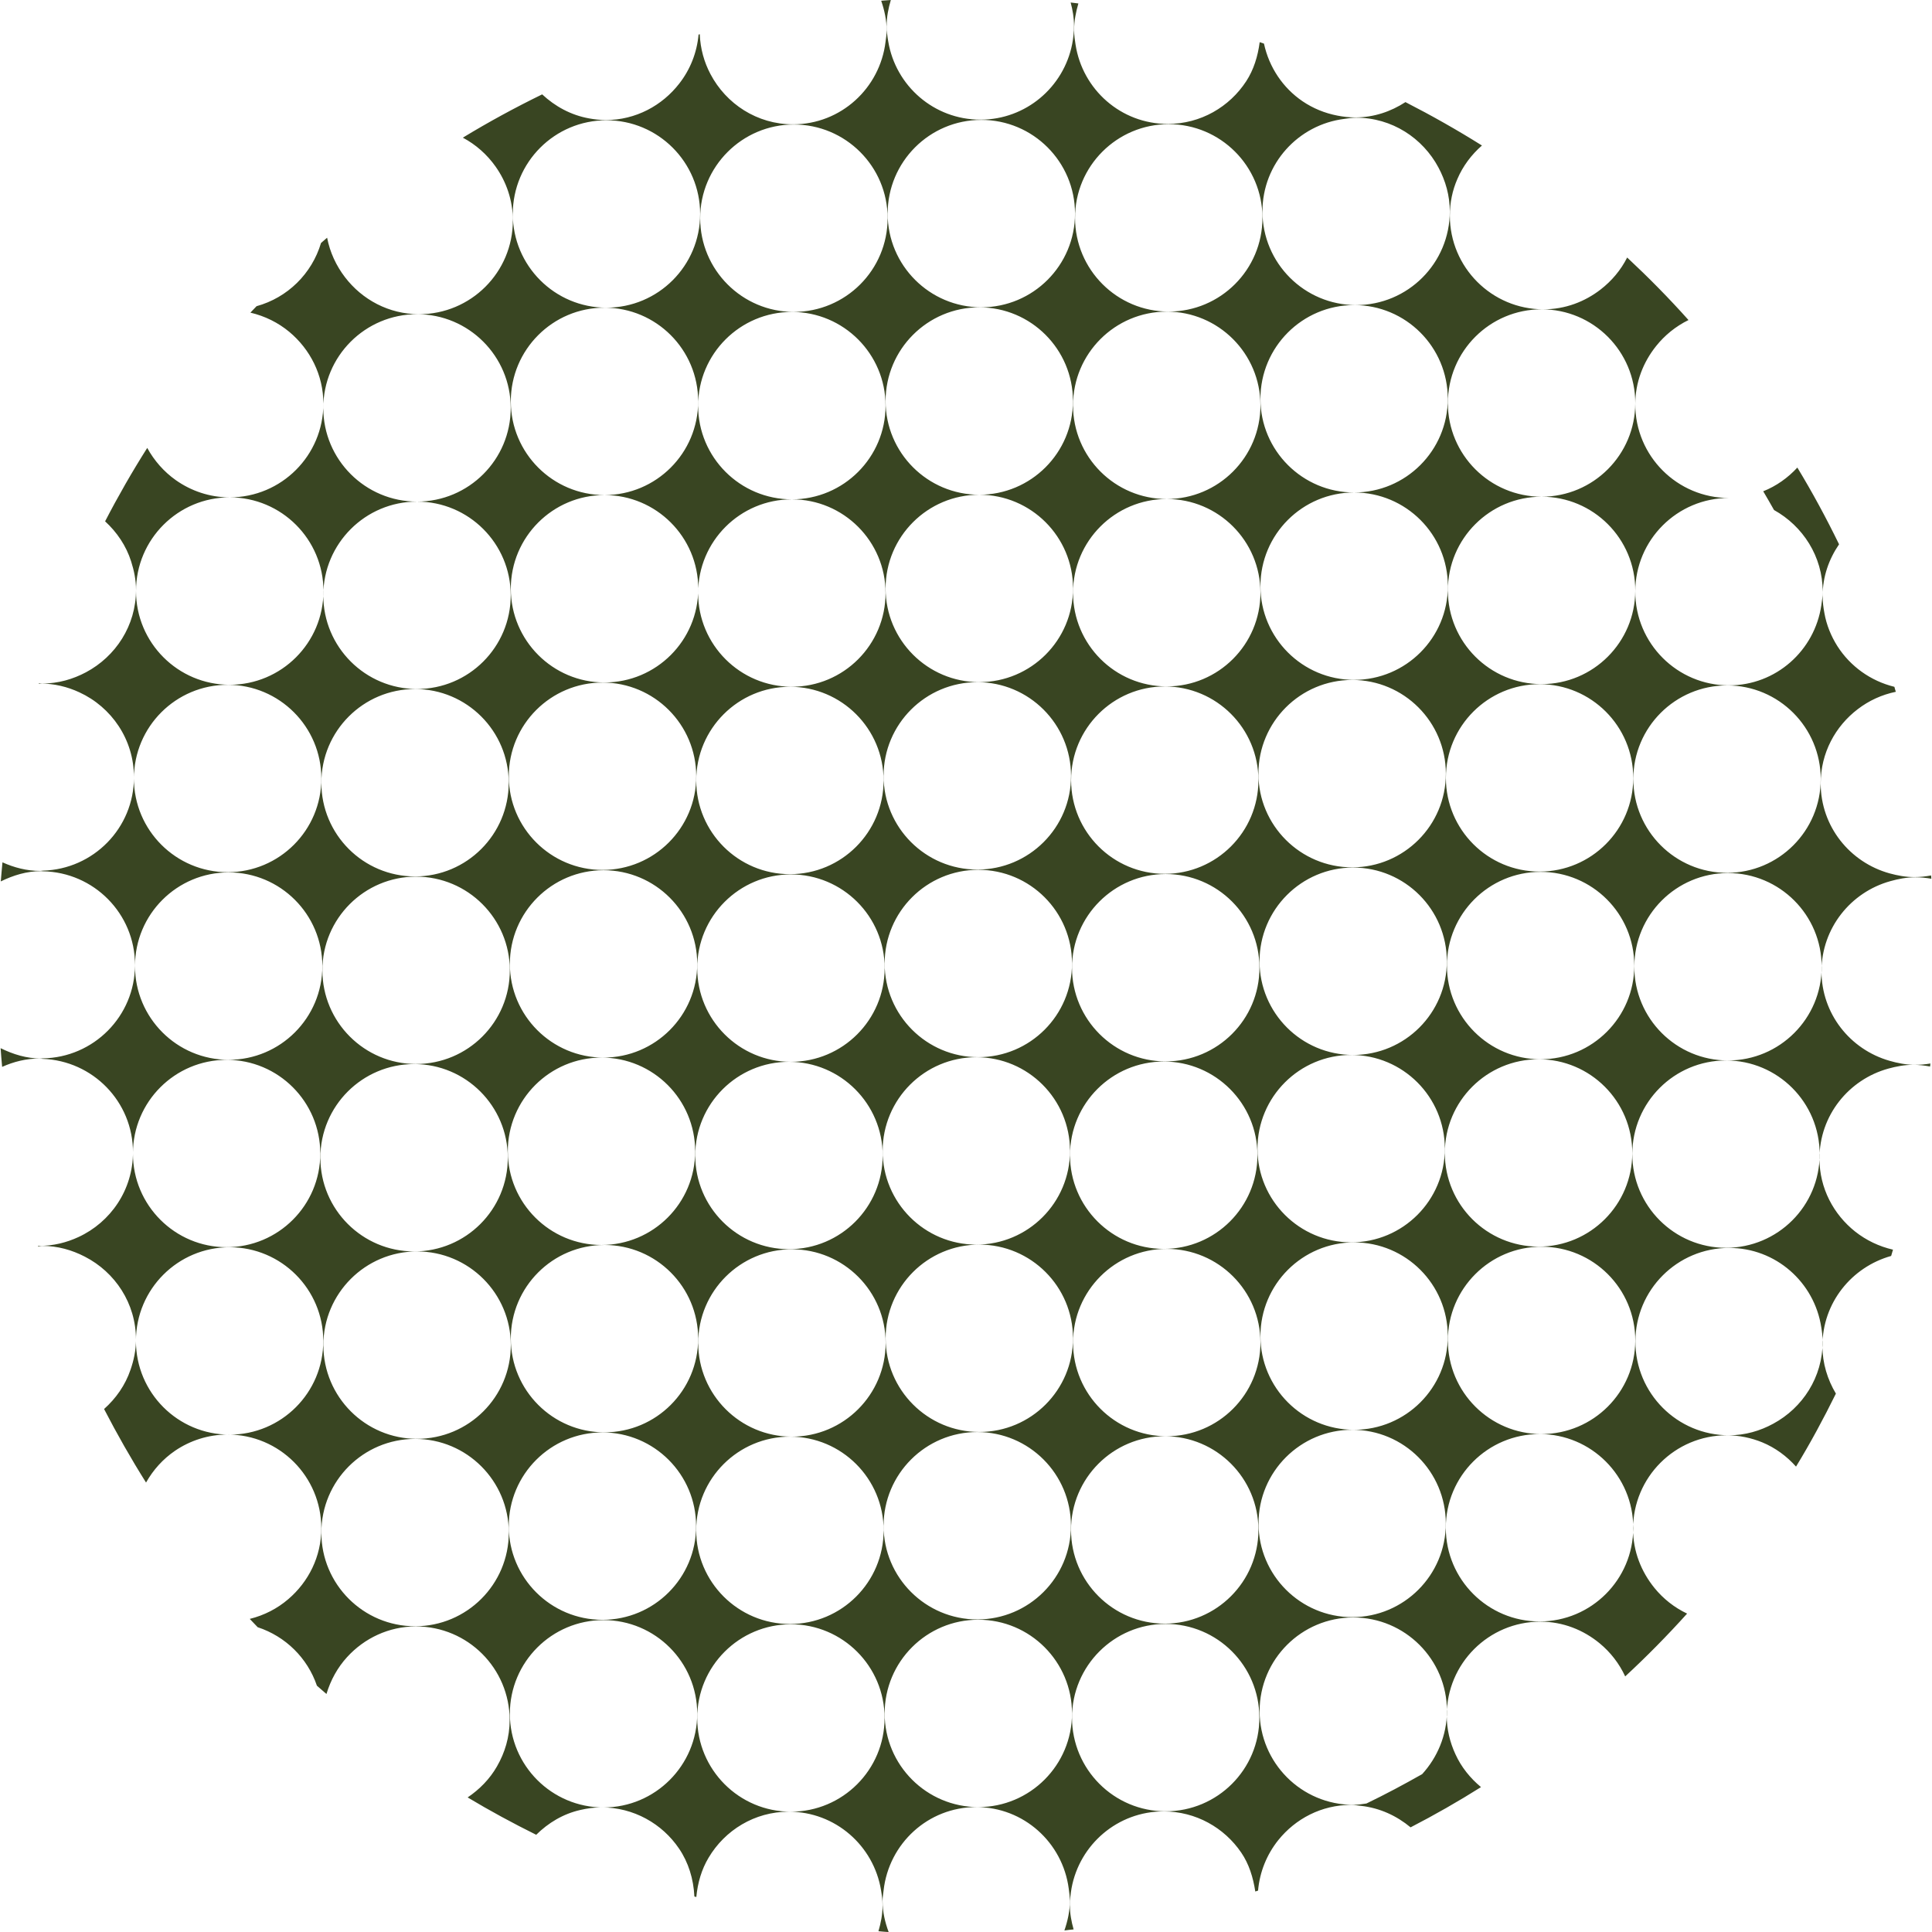
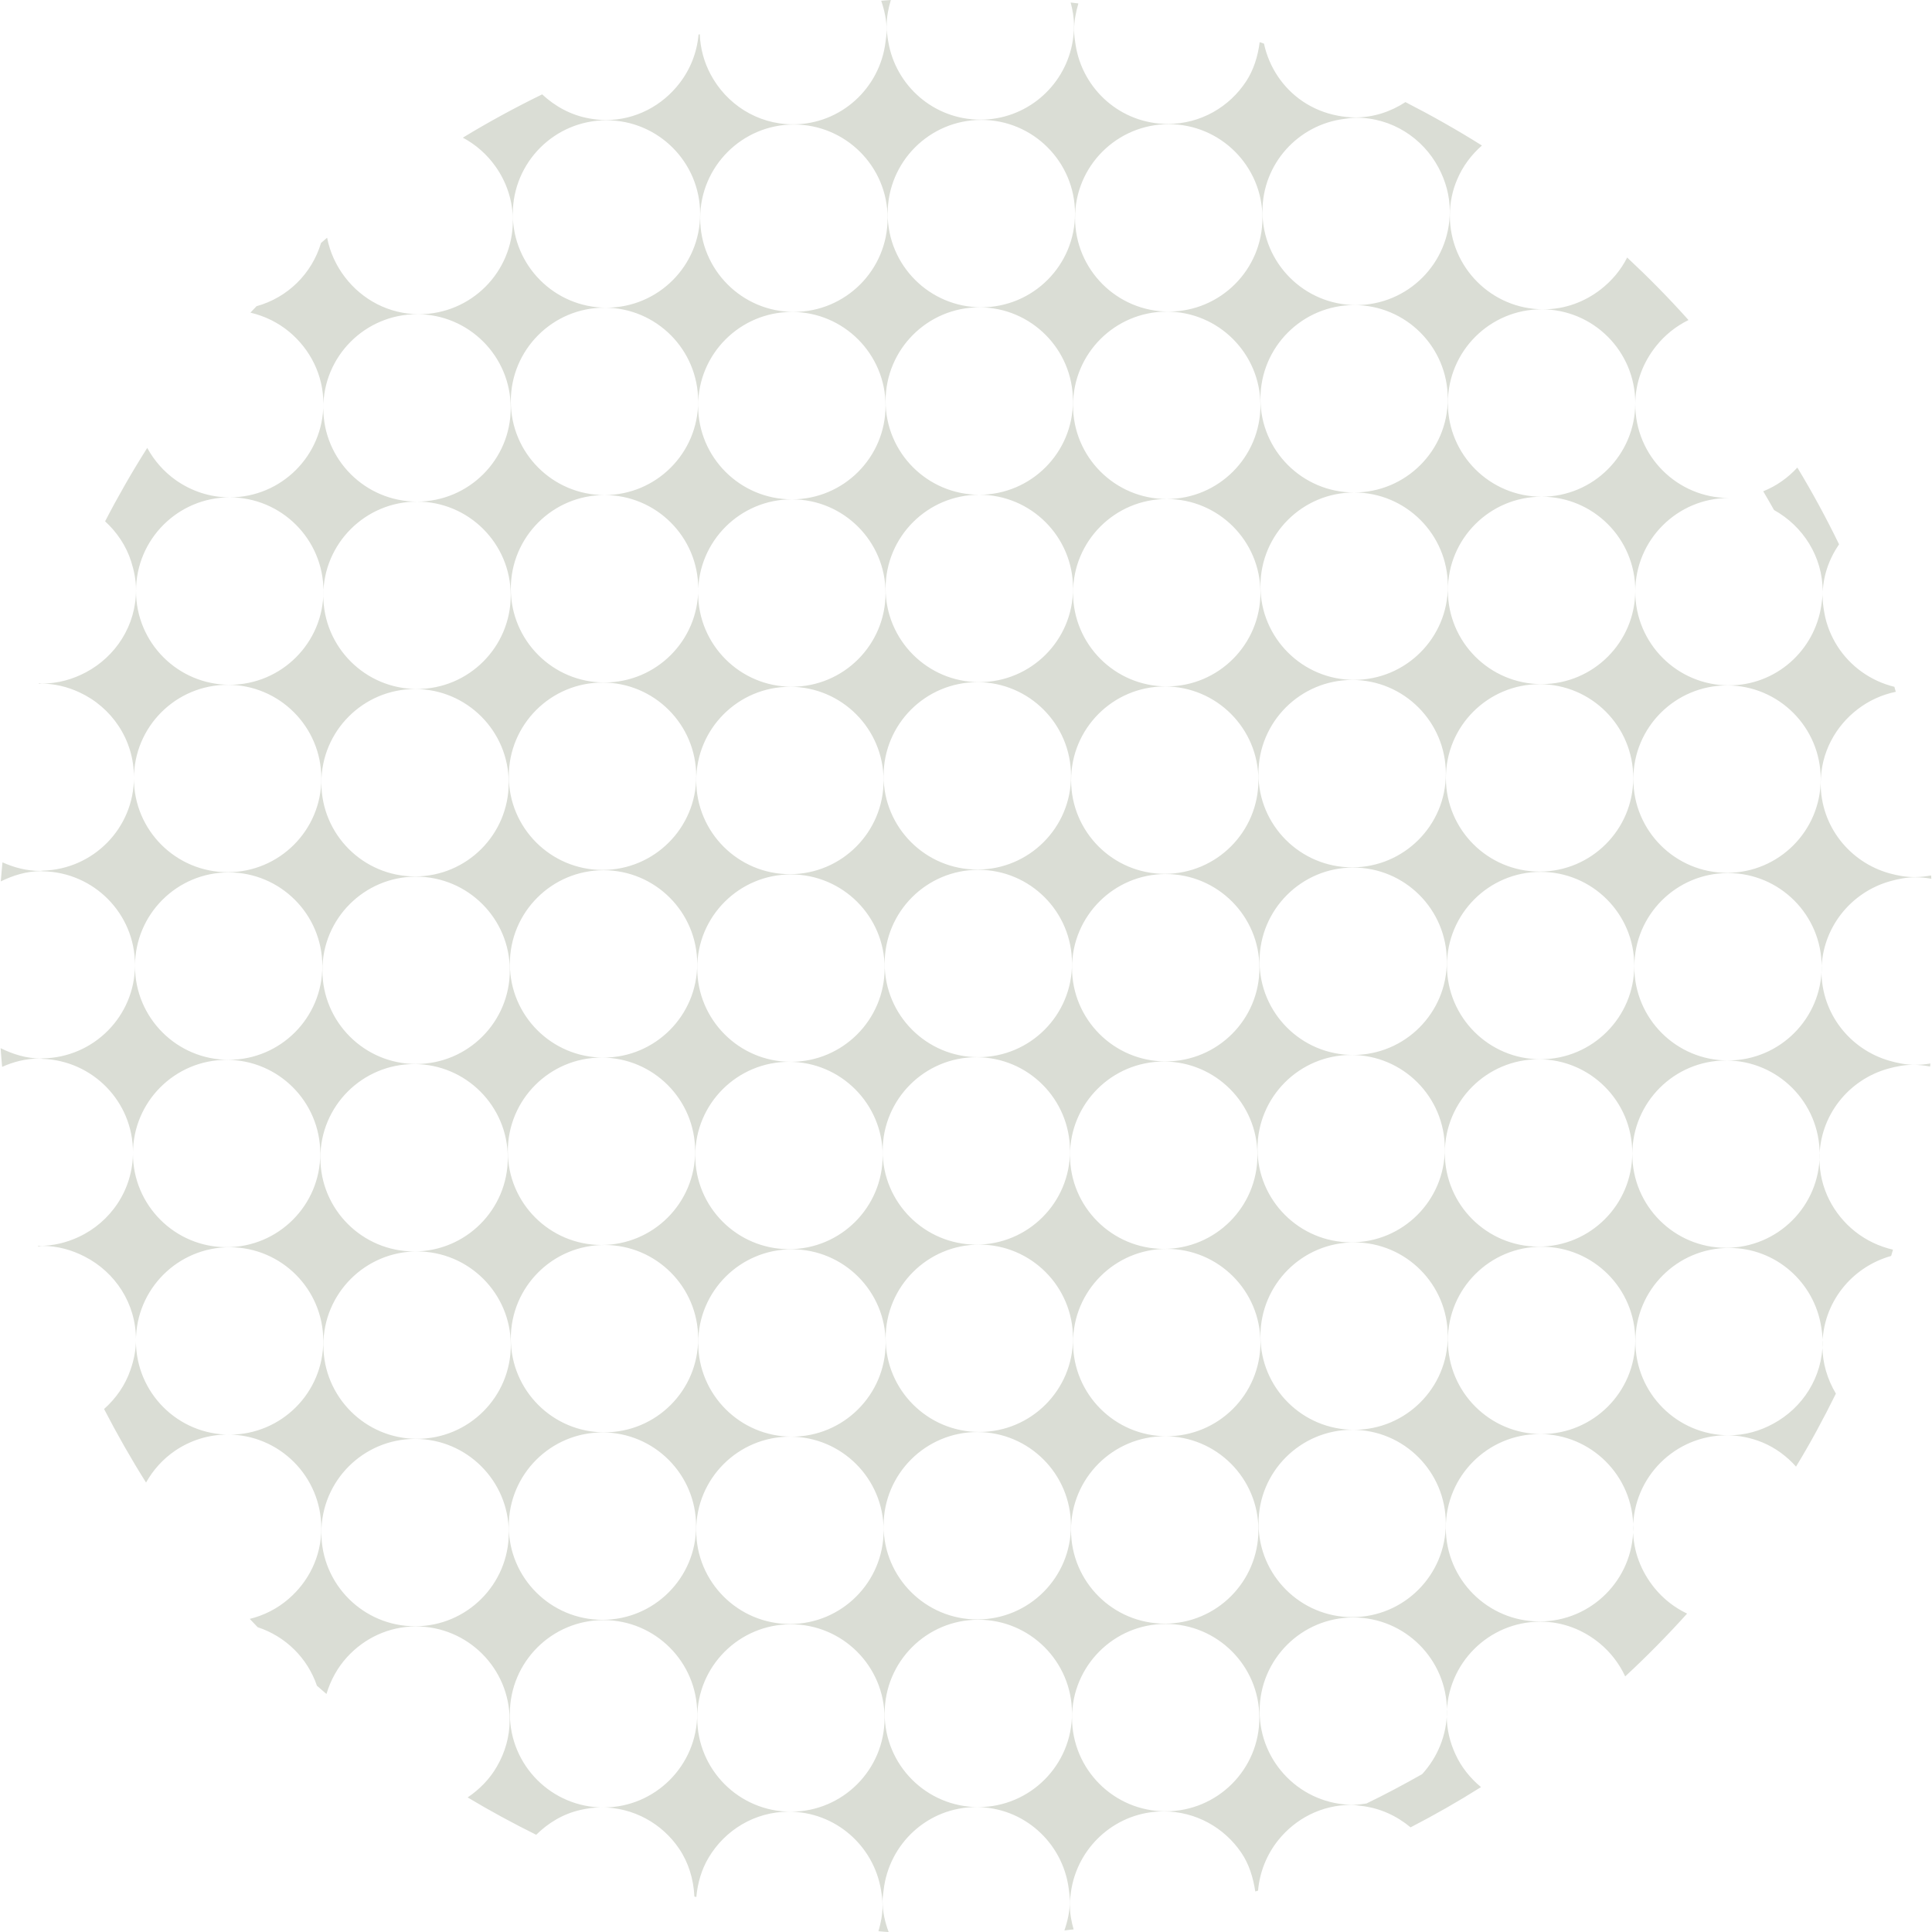
- <svg xmlns="http://www.w3.org/2000/svg" version="1.1" id="Capa_1" x="0px" y="0px" width="47.002px" height="47.002px" viewBox="0 0 47.002 47.002" style="fill: #394522;" xml:space="preserve">
+ <svg xmlns="http://www.w3.org/2000/svg" version="1.1" id="Capa_1" x="0px" y="0px" width="47.002px" height="47.002px" viewBox="0 0 47.002 47.002" style="fill: #daddd5;" xml:space="preserve">
  <g>
    <path d="M45.988,21.437c0.195-0.055,0.396-0.094,0.609-0.094c0.133,0,0.264,0.013,0.389,0.035c-0.002-0.026-0.004-0.054-0.006-0.08   c-0.133,0.025-0.268,0.04-0.406,0.04c-0.209,0-0.408-0.037-0.602-0.09c-0.965-0.266-1.678-1.14-1.678-2.189   c0-0.74,0.356-1.392,0.904-1.808c0.268-0.205,0.581-0.35,0.924-0.421c-0.015-0.04-0.023-0.081-0.035-0.121   c-0.58-0.142-1.074-0.5-1.387-0.99c-0.152-0.241-0.265-0.513-0.316-0.805c-0.025-0.135-0.043-0.273-0.043-0.416   c0-0.47,0.154-0.896,0.4-1.256c-0.312-0.64-0.648-1.262-1.015-1.867c-0.229,0.249-0.511,0.45-0.83,0.577   c0.09,0.15,0.176,0.304,0.263,0.456c0.7,0.389,1.184,1.128,1.184,1.986c0,0.113-0.018,0.222-0.033,0.33   c-0.162,1.103-1.102,1.95-2.248,1.95c-1.258,0-2.279-1.021-2.279-2.28c0-1.259,1.021-2.279,2.279-2.279   c-1.258,0-2.279-1.021-2.279-2.279c0-0.539,0.195-1.027,0.508-1.418c0.211-0.265,0.48-0.481,0.787-0.632   c-0.473-0.53-0.973-1.037-1.492-1.521c-0.153,0.305-0.377,0.57-0.646,0.778c-0.385,0.298-0.862,0.482-1.39,0.482   c-1.258,0-2.278-1.021-2.278-2.28c0-0.315,0.063-0.616,0.183-0.89c0.135-0.316,0.342-0.591,0.598-0.815   c-0.604-0.379-1.225-0.73-1.861-1.056c-0.354,0.23-0.768,0.373-1.221,0.373c-0.148,0-0.291-0.017-0.432-0.044   c-0.31-0.059-0.599-0.179-0.851-0.35C31.213,2.14,30.875,1.64,30.75,1.061c-0.033-0.012-0.068-0.024-0.104-0.035   C30.601,1.37,30.5,1.697,30.319,1.975c-0.407,0.625-1.108,1.04-1.909,1.04c-1.142,0-2.076-0.839-2.244-1.931   c-0.019-0.115-0.035-0.229-0.035-0.349c0-0.228,0.043-0.443,0.104-0.651c-0.063-0.007-0.125-0.017-0.188-0.023   c0.05,0.184,0.082,0.373,0.082,0.571c0,0.151-0.018,0.299-0.045,0.441c-0.207,1.048-1.126,1.838-2.233,1.838   c-1.131,0-2.063-0.824-2.242-1.903c-0.021-0.123-0.039-0.247-0.039-0.376c0-0.222,0.043-0.431,0.102-0.632   c-0.078,0.006-0.156,0.011-0.234,0.018c0.078,0.229,0.133,0.47,0.133,0.727c0,0.092-0.016,0.18-0.027,0.269   c-0.135,1.131-1.086,2.011-2.252,2.011c-0.875,0-1.627-0.499-2.008-1.223c-0.154-0.291-0.246-0.619-0.26-0.969   c-0.01,0.003-0.02,0.006-0.029,0.008c-0.041,0.447-0.207,0.855-0.469,1.191c-0.416,0.537-1.061,0.889-1.793,0.889   c-0.139,0-0.273-0.018-0.404-0.041c-0.439-0.079-0.826-0.292-1.139-0.584c-0.66,0.322-1.305,0.673-1.93,1.053   c0.318,0.169,0.59,0.411,0.797,0.704c0.262,0.371,0.42,0.821,0.42,1.311c0,1.26-1.021,2.28-2.281,2.28   c-0.738,0-1.387-0.356-1.803-0.9C8.18,6.466,8.027,6.14,7.958,5.783c-0.049,0.043-0.1,0.084-0.148,0.128   c-0.223,0.748-0.814,1.33-1.568,1.538c-0.049,0.053-0.102,0.104-0.15,0.157c0.354,0.083,0.678,0.244,0.949,0.47   c0.5,0.419,0.826,1.041,0.826,1.745c0,1.259-1.02,2.279-2.279,2.279c1.26,0,2.281,1.021,2.281,2.279c0,1.26-1.021,2.28-2.281,2.28   c-1.258,0-2.279-1.021-2.279-2.28S4.331,12.1,5.588,12.1c-0.488,0-0.939-0.157-1.311-0.419c-0.287-0.203-0.525-0.473-0.695-0.784   c-0.367,0.579-0.709,1.175-1.025,1.786c0.287,0.264,0.512,0.593,0.633,0.974c0.07,0.22,0.119,0.449,0.119,0.692   c0,0.873-0.496,1.622-1.217,2.006c-0.318,0.169-0.676,0.274-1.063,0.274c-0.027,0-0.053-0.009-0.08-0.011   c-0.002,0.006-0.002,0.011-0.004,0.016c0.012,0,0.023-0.005,0.035-0.005c0.34,0,0.66,0.079,0.949,0.213   c0.783,0.36,1.33,1.147,1.33,2.067c0,1.236-0.986,2.238-2.215,2.272c-0.021,0.001-0.043,0.007-0.064,0.007   c-0.33,0-0.637-0.082-0.92-0.209c-0.016,0.154-0.027,0.309-0.041,0.464c0.301-0.147,0.627-0.25,0.984-0.25   c0.014,0,0.025,0.004,0.039,0.004c1.24,0.021,2.242,1.029,2.242,2.276c0,1.247-1.004,2.258-2.248,2.275   c-0.01,0.001-0.021,0.004-0.033,0.004c-0.359,0-0.688-0.104-0.988-0.252c0.012,0.15,0.021,0.304,0.037,0.455   c0.277-0.124,0.58-0.203,0.904-0.203c0.027,0,0.053,0.008,0.082,0.008c1.219,0.045,2.197,1.041,2.197,2.272   c0,0.917-0.545,1.702-1.326,2.063c-0.291,0.135-0.611,0.215-0.953,0.215c-0.012,0-0.02-0.004-0.031-0.004   c0.002,0.006,0.004,0.012,0.006,0.018c0.033-0.002,0.063-0.014,0.096-0.014c0.377,0,0.725,0.101,1.037,0.262   c0.736,0.378,1.244,1.135,1.244,2.019c0,0.259-0.053,0.502-0.133,0.733c-0.127,0.375-0.354,0.697-0.643,0.955   c0.316,0.611,0.656,1.209,1.021,1.789c0.174-0.31,0.414-0.574,0.703-0.772C4.622,35.047,5.063,34.9,5.538,34.9   c1.26,0,2.279,1.021,2.279,2.281c0,0.691-0.314,1.305-0.803,1.723c-0.266,0.229-0.586,0.394-0.938,0.481   c0.063,0.068,0.129,0.134,0.193,0.202c0.678,0.223,1.211,0.748,1.441,1.423c0.076,0.068,0.156,0.134,0.232,0.202   c0.102-0.339,0.271-0.646,0.504-0.9c0.416-0.455,1.01-0.744,1.674-0.744c1.26,0,2.279,1.021,2.279,2.279   c0,0.412-0.117,0.795-0.309,1.127c-0.174,0.305-0.424,0.559-0.713,0.754c0.541,0.325,1.1,0.627,1.668,0.909   c0.293-0.29,0.656-0.51,1.074-0.604c0.164-0.038,0.336-0.063,0.512-0.063c0.785,0,1.479,0.397,1.889,1.003   c0.227,0.334,0.352,0.735,0.373,1.165c0.016,0.005,0.031,0.009,0.047,0.013c0.033-0.347,0.129-0.674,0.299-0.957   c0.396-0.668,1.119-1.119,1.951-1.119c1.133,0,2.066,0.828,2.244,1.91c0.02,0.121,0.037,0.244,0.037,0.369   c0,0.221-0.041,0.429-0.1,0.629c0.082,0.009,0.164,0.014,0.248,0.02c-0.088-0.238-0.148-0.49-0.148-0.76   c0-0.086,0.016-0.168,0.025-0.252c0.127-1.141,1.082-2.028,2.254-2.028c1.156,0,2.102,0.864,2.25,1.981   c0.012,0.099,0.028,0.195,0.028,0.299c0,0.255-0.055,0.492-0.133,0.722c0.073-0.008,0.147-0.021,0.224-0.026   c-0.054-0.189-0.091-0.386-0.091-0.592c0-0.141,0.019-0.277,0.041-0.412c0.195-1.062,1.121-1.867,2.238-1.867   c0.786,0,1.479,0.397,1.891,1.004c0.188,0.275,0.289,0.603,0.341,0.945c0.022-0.007,0.045-0.016,0.067-0.022   c0.041-0.462,0.217-0.884,0.492-1.228c0.418-0.52,1.051-0.857,1.771-0.857c0.084,0,0.161,0.016,0.241,0.023   c0.461,0.051,0.871,0.244,1.207,0.523c0.586-0.303,1.158-0.629,1.713-0.979c-0.262-0.218-0.479-0.485-0.622-0.8   c-0.134-0.289-0.212-0.606-0.212-0.946c0-1.26,1.021-2.279,2.279-2.279c0.551,0,1.049,0.203,1.442,0.527   c0.265,0.219,0.476,0.492,0.621,0.805c0.525-0.486,1.027-0.996,1.506-1.528c-0.309-0.147-0.58-0.36-0.795-0.625   c-0.319-0.394-0.52-0.887-0.52-1.433c0-1.26,1.021-2.28,2.279-2.28c0.307,0,0.598,0.063,0.865,0.172   c0.317,0.131,0.596,0.337,0.821,0.59c0.351-0.575,0.671-1.17,0.97-1.776c-0.203-0.34-0.328-0.734-0.328-1.161   c0-1.048,0.711-1.919,1.672-2.188c0.016-0.052,0.029-0.104,0.045-0.153c-0.34-0.078-0.652-0.229-0.918-0.438   c-0.527-0.418-0.871-1.056-0.871-1.778c0-1.05,0.713-1.924,1.676-2.189c0.193-0.053,0.395-0.092,0.605-0.092   c0.141,0,0.277,0.017,0.41,0.041c0.002-0.023,0.004-0.049,0.008-0.073c-0.121,0.021-0.244,0.032-0.371,0.032   c-0.219,0-0.428-0.041-0.627-0.099c-0.953-0.274-1.652-1.142-1.652-2.182C44.318,22.576,45.027,21.704,45.988,21.437z    M42.017,16.675c1.258,0,2.278,1.021,2.278,2.28c0,1.259-1.021,2.279-2.278,2.279c-1.261,0-2.281-1.021-2.281-2.279   C39.734,17.695,40.756,16.675,42.017,16.675z M19.265,34.951c-1.258,0-2.279-1.021-2.279-2.28s1.021-2.278,2.279-2.278   c1.26,0,2.281,1.021,2.281,2.278C21.545,33.932,20.523,34.951,19.265,34.951z M21.497,37.23c0,1.26-1.021,2.279-2.279,2.279   c-1.26,0-2.281-1.021-2.281-2.279c0-1.26,1.021-2.279,2.281-2.279C20.476,34.951,21.497,35.972,21.497,37.23z M7.842,23.503   c0,1.26-1.02,2.28-2.279,2.28s-2.279-1.021-2.279-2.28s1.02-2.279,2.279-2.279S7.842,22.244,7.842,23.503z M7.818,19.043   c0-1.26,1.02-2.28,2.279-2.28c1.258,0,2.279,1.021,2.279,2.28s-1.021,2.279-2.279,2.279C8.838,21.322,7.818,20.302,7.818,19.043z    M10.122,21.327c1.26,0,2.281,1.021,2.281,2.278c0,1.261-1.021,2.28-2.281,2.28c-1.258,0-2.279-1.021-2.279-2.28   C7.842,22.348,8.863,21.327,10.122,21.327z M16.984,9.869c0-1.26,1.021-2.28,2.281-2.28c1.258,0,2.279,1.021,2.279,2.28   c0,1.259-1.021,2.279-2.279,2.279c1.258,0,2.279,1.021,2.279,2.279c0,1.26-1.021,2.28-2.279,2.28c-1.26,0-2.281-1.021-2.281-2.28   c0-1.259,1.021-2.279,2.281-2.279C18.006,12.148,16.984,11.128,16.984,9.869z M21.545,9.757c0-1.26,1.021-2.28,2.279-2.28   c1.259,0,2.279,1.021,2.279,2.28c0,1.259-1.02,2.279-2.279,2.279c1.259,0,2.281,1.021,2.281,2.279c0,1.26-1.021,2.28-2.281,2.28   c-1.258,0-2.279-1.021-2.279-2.28c0-1.259,1.021-2.279,2.279-2.279C22.566,12.036,21.545,11.016,21.545,9.757z M30.664,9.702   c0-1.26,1.021-2.28,2.279-2.28c1.26,0,2.279,1.021,2.279,2.28c0,1.259-1.02,2.279-2.279,2.279c1.26,0,2.281,1.021,2.281,2.279   c0,1.26-1.021,2.28-2.281,2.28c-1.258,0-2.279-1.021-2.279-2.28c0-1.259,1.021-2.279,2.279-2.279   C31.687,11.981,30.664,10.961,30.664,9.702z M19.241,25.832c-1.258,0-2.279-1.021-2.279-2.28s1.021-2.279,2.279-2.279   c1.26,0,2.281,1.021,2.281,2.279C21.521,24.812,20.5,25.832,19.241,25.832z M21.474,28.111c0,1.26-1.021,2.279-2.279,2.279   c-1.26,0-2.281-1.021-2.281-2.279c0-1.26,1.021-2.279,2.281-2.279C20.452,25.832,21.474,26.854,21.474,28.111z M14.683,25.729   c-1.26,0-2.279-1.021-2.279-2.279c0-1.259,1.02-2.279,2.279-2.279c1.259,0,2.279,1.021,2.279,2.279   C16.961,24.708,15.941,25.729,14.683,25.729z M26.058,18.98c0-1.26,1.021-2.28,2.278-2.28c1.259,0,2.279,1.021,2.279,2.28   c0,1.259-1.021,2.279-2.279,2.279C27.076,21.259,26.058,20.238,26.058,18.98z M26.08,23.439c0,1.261-1.02,2.28-2.279,2.28   c-1.259,0-2.279-1.021-2.279-2.28c0-1.258,1.02-2.278,2.279-2.278C25.061,21.161,26.08,22.181,26.08,23.439z M23.777,21.155   c-1.26,0-2.281-1.021-2.281-2.279c0-1.26,1.021-2.28,2.281-2.28c1.258,0,2.279,1.021,2.279,2.28   C26.058,20.135,25.035,21.155,23.777,21.155z M23.752,25.72c1.26,0,2.279,1.021,2.279,2.28s-1.02,2.279-2.279,2.279   c-1.258,0-2.279-1.021-2.279-2.279C21.474,26.74,22.495,25.72,23.752,25.72z M23.825,30.279c1.259,0,2.279,1.021,2.279,2.279   c0,1.26-1.02,2.279-2.279,2.279s-2.279-1.021-2.279-2.279C21.545,31.3,22.564,30.279,23.825,30.279z M26.031,28.104   c0-1.26,1.021-2.279,2.281-2.279c1.258,0,2.279,1.021,2.279,2.279c0,1.26-1.021,2.279-2.279,2.279   C27.054,30.383,26.031,29.361,26.031,28.104z M28.359,25.822c-1.258,0-2.279-1.021-2.279-2.279s1.021-2.279,2.279-2.279   c1.26,0,2.281,1.021,2.281,2.279C30.642,24.803,29.619,25.822,28.359,25.822z M32.871,25.665c1.26,0,2.279,1.021,2.279,2.28   c0,1.259-1.02,2.279-2.279,2.279c-1.258,0-2.279-1.021-2.279-2.279C30.592,26.686,31.613,25.665,32.871,25.665z M32.92,25.665   c-1.26,0-2.278-1.021-2.278-2.28c0-1.259,1.021-2.279,2.278-2.279c1.26,0,2.279,1.021,2.279,2.279   C35.199,24.645,34.181,25.665,32.92,25.665z M35.176,18.925c0-1.26,1.021-2.28,2.279-2.28c1.258,0,2.279,1.021,2.279,2.28   c0,1.259-1.021,2.279-2.279,2.279C36.195,21.204,35.176,20.184,35.176,18.925z M32.896,21.101c-1.26,0-2.281-1.021-2.281-2.279   c0-1.26,1.021-2.28,2.281-2.28c1.258,0,2.279,1.021,2.279,2.28C35.176,20.08,34.154,21.101,32.896,21.101z M28.385,12.14   c1.259,0,2.279,1.021,2.279,2.279c0,1.26-1.021,2.28-2.279,2.28c-1.26,0-2.28-1.021-2.28-2.28S27.125,12.14,28.385,12.14   c-1.26,0-2.28-1.021-2.28-2.279c0-1.26,1.021-2.28,2.28-2.28c1.259,0,2.279,1.021,2.279,2.28   C30.664,11.119,29.644,12.14,28.385,12.14z M19.217,16.708c1.258,0,2.279,1.021,2.279,2.28c0,1.259-1.021,2.279-2.279,2.279   c-1.26,0-2.279-1.021-2.279-2.279C16.938,17.729,17.958,16.708,19.217,16.708z M14.659,21.164c-1.26,0-2.281-1.021-2.281-2.279   c0-1.26,1.021-2.28,2.281-2.28c1.258,0,2.279,1.021,2.279,2.28C16.938,20.144,15.917,21.164,14.659,21.164z M10.075,25.887   c1.258,0,2.279,1.021,2.279,2.28s-1.021,2.278-2.279,2.278c-1.26,0-2.281-1.021-2.281-2.278   C7.793,26.907,8.814,25.887,10.075,25.887z M10.146,30.445c1.26,0,2.281,1.021,2.281,2.279c0,1.26-1.021,2.28-2.281,2.28   c-1.258,0-2.279-1.021-2.279-2.28C7.866,31.467,8.888,30.445,10.146,30.445z M12.354,28.009c0-1.26,1.021-2.28,2.279-2.28   c1.26,0,2.279,1.021,2.279,2.28s-1.02,2.279-2.279,2.279C13.375,30.288,12.354,29.268,12.354,28.009z M14.706,30.288   c1.26,0,2.279,1.021,2.279,2.278c0,1.261-1.02,2.28-2.279,2.28c-1.259,0-2.279-1.021-2.279-2.28   C12.426,31.309,13.445,30.288,14.706,30.288z M23.775,34.839c1.26,0,2.279,1.021,2.279,2.28c0,1.259-1.02,2.279-2.279,2.279   c-1.258,0-2.279-1.021-2.279-2.279C21.497,35.859,22.519,34.839,23.775,34.839z M28.336,34.941c1.259,0,2.279,1.021,2.279,2.28   s-1.021,2.279-2.279,2.279c-1.26,0-2.28-1.021-2.28-2.279S27.076,34.941,28.336,34.941z M28.383,34.941   c-1.258,0-2.278-1.021-2.278-2.279c0-1.26,1.021-2.279,2.278-2.279c1.261,0,2.281,1.021,2.281,2.279   C30.664,33.922,29.644,34.941,28.383,34.941z M32.896,34.784c1.26,0,2.278,1.021,2.278,2.28c0,1.258-1.02,2.278-2.278,2.278   c-1.258,0-2.278-1.021-2.278-2.278C30.615,35.805,31.638,34.784,32.896,34.784z M32.943,34.784c-1.26,0-2.279-1.021-2.279-2.28   s1.021-2.279,2.279-2.279c1.26,0,2.279,1.021,2.279,2.279C35.224,33.764,34.203,34.784,32.943,34.784z M35.15,28.049   c0-1.26,1.021-2.279,2.281-2.279c1.258,0,2.279,1.021,2.279,2.279c0,1.26-1.021,2.279-2.279,2.279   C36.172,30.328,35.15,29.309,35.15,28.049z M37.479,25.77c-1.258,0-2.278-1.021-2.278-2.281c0-1.258,1.021-2.278,2.278-2.278   c1.26,0,2.28,1.021,2.28,2.278C39.76,24.748,38.738,25.77,37.479,25.77z M37.504,7.525c1.259,0,2.279,1.021,2.279,2.28   c0,1.259-1.021,2.279-2.279,2.279c1.259,0,2.279,1.021,2.279,2.279c0,1.26-1.021,2.28-2.279,2.28c-1.26,0-2.28-1.021-2.28-2.28   c0-1.259,1.021-2.279,2.28-2.279c-1.26,0-2.28-1.021-2.28-2.279C35.224,8.546,36.244,7.525,37.504,7.525z M32.707,2.892   c0.097-0.013,0.188-0.029,0.285-0.029c0.871,0,1.621,0.495,2.004,1.214c0.17,0.319,0.275,0.679,0.275,1.065   c0,1.26-1.02,2.28-2.279,2.28c-1.259,0-2.279-1.021-2.279-2.28C30.713,3.981,31.584,3.032,32.707,2.892z M28.433,3.021   c1.26,0,2.28,1.021,2.28,2.279c0,1.26-1.021,2.28-2.28,2.28c-1.259,0-2.279-1.021-2.279-2.28   C26.152,4.041,27.174,3.021,28.433,3.021z M23.874,2.917c1.259,0,2.279,1.021,2.279,2.279c0,1.26-1.02,2.28-2.279,2.28   s-2.279-1.021-2.279-2.28C21.595,3.938,22.613,2.917,23.874,2.917z M19.313,3.029c1.26,0,2.281,1.021,2.281,2.279   c0,1.26-1.021,2.28-2.281,2.28c-1.258,0-2.279-1.021-2.279-2.28C17.034,4.05,18.056,3.029,19.313,3.029z M14.754,2.926   c1.26,0,2.279,1.021,2.279,2.279c0,1.26-1.02,2.28-2.279,2.28c-1.259,0-2.279-1.021-2.279-2.28   C12.476,3.946,13.495,2.926,14.754,2.926z M14.706,7.485c1.26,0,2.279,1.021,2.279,2.28c0,1.259-1.02,2.279-2.279,2.279   c1.26,0,2.281,1.021,2.281,2.279c0,1.26-1.021,2.28-2.281,2.28c-1.258,0-2.279-1.021-2.279-2.28c0-1.259,1.021-2.279,2.279-2.279   c-1.258,0-2.279-1.021-2.279-2.279C12.426,8.506,13.447,7.485,14.706,7.485z M10.146,12.203c-1.26,0-2.281-1.021-2.281-2.279   c0-1.26,1.021-2.28,2.281-2.28c1.258,0,2.279,1.021,2.279,2.28C12.426,11.183,11.404,12.203,10.146,12.203   c1.258,0,2.279,1.021,2.279,2.279c0,1.26-1.021,2.28-2.279,2.28c-1.26,0-2.281-1.021-2.281-2.28   C7.866,13.224,8.888,12.203,10.146,12.203z M3.258,18.94c0-1.26,1.021-2.28,2.281-2.28c1.258,0,2.279,1.021,2.279,2.28   c0,1.259-1.021,2.279-2.279,2.279C4.279,21.219,3.258,20.198,3.258,18.94z M3.234,28.064c0-1.261,1.021-2.28,2.279-2.28   c1.26,0,2.279,1.021,2.279,2.28c0,1.258-1.02,2.278-2.279,2.278C4.256,30.343,3.234,29.322,3.234,28.064z M5.586,34.902   c-1.26,0-2.279-1.021-2.279-2.28s1.02-2.279,2.279-2.279c1.259,0,2.279,1.021,2.279,2.279C7.866,33.882,6.847,34.902,5.586,34.902z    M10.099,39.564c-1.26,0-2.281-1.021-2.281-2.278c0-1.261,1.021-2.28,2.281-2.28c1.258,0,2.279,1.021,2.279,2.28   S11.355,39.564,10.099,39.564z M12.377,37.128c0-1.26,1.021-2.28,2.279-2.28c1.26,0,2.279,1.021,2.279,2.28   s-1.02,2.279-2.279,2.279C13.398,39.407,12.377,38.387,12.377,37.128z M14.683,43.972c-1.26,0-2.279-1.021-2.279-2.28   c0-1.258,1.02-2.278,2.279-2.278c1.258,0,2.279,1.021,2.279,2.278C16.961,42.951,15.939,43.972,14.683,43.972z M19.241,44.075   c-1.26,0-2.279-1.021-2.279-2.28s1.02-2.279,2.279-2.279c1.259,0,2.279,1.021,2.279,2.279C21.521,43.055,20.5,44.075,19.241,44.075   z M23.801,43.963c-1.26,0-2.279-1.021-2.279-2.279c0-1.26,1.02-2.279,2.279-2.279c1.258,0,2.279,1.021,2.279,2.279   C26.08,42.941,25.06,43.963,23.801,43.963z M28.359,44.066c-1.26,0-2.279-1.021-2.279-2.28s1.021-2.279,2.279-2.279   c1.26,0,2.279,1.021,2.279,2.279C30.64,43.046,29.619,44.066,28.359,44.066z M34.599,43.161c-0.445,0.252-0.896,0.493-1.356,0.715   c-0.105,0.015-0.212,0.032-0.32,0.032c-1.26,0-2.279-1.021-2.279-2.28s1.02-2.278,2.279-2.278c1.258,0,2.279,1.021,2.279,2.278   C35.199,42.221,34.967,42.756,34.599,43.161z M37.455,39.447c-1.26,0-2.281-1.021-2.281-2.279c0-1.26,1.021-2.28,2.281-2.28   c1.258,0,2.279,1.021,2.279,2.28S38.713,39.447,37.455,39.447z M37.502,34.888c-1.258,0-2.278-1.021-2.278-2.28   c0-1.258,1.021-2.278,2.278-2.278c1.261,0,2.281,1.021,2.281,2.278C39.783,33.867,38.763,34.888,37.502,34.888z M44.308,32.288   c0.019,0.114,0.034,0.229,0.034,0.35c0,0.868-0.489,1.613-1.202,1.998c-0.32,0.175-0.685,0.282-1.076,0.282   c-1.26,0-2.278-1.021-2.278-2.28s1.02-2.278,2.278-2.278C43.201,30.357,44.14,31.195,44.308,32.288z M41.99,30.357   c-1.258,0-2.279-1.021-2.279-2.278c0-1.261,1.021-2.28,2.279-2.28c1.26,0,2.279,1.021,2.279,2.28   C44.271,29.338,43.25,30.357,41.99,30.357z M42.039,25.799c-1.26,0-2.279-1.021-2.279-2.279c0-1.26,1.021-2.28,2.279-2.28   c1.26,0,2.279,1.021,2.279,2.28C44.318,24.777,43.299,25.799,42.039,25.799z" />
  </g>
  <g>
</g>
  <g>
</g>
  <g>
</g>
  <g>
</g>
  <g>
</g>
  <g>
</g>
  <g>
</g>
  <g>
</g>
  <g>
</g>
  <g>
</g>
  <g>
</g>
  <g>
</g>
  <g>
</g>
  <g>
</g>
  <g>
</g>
</svg>
